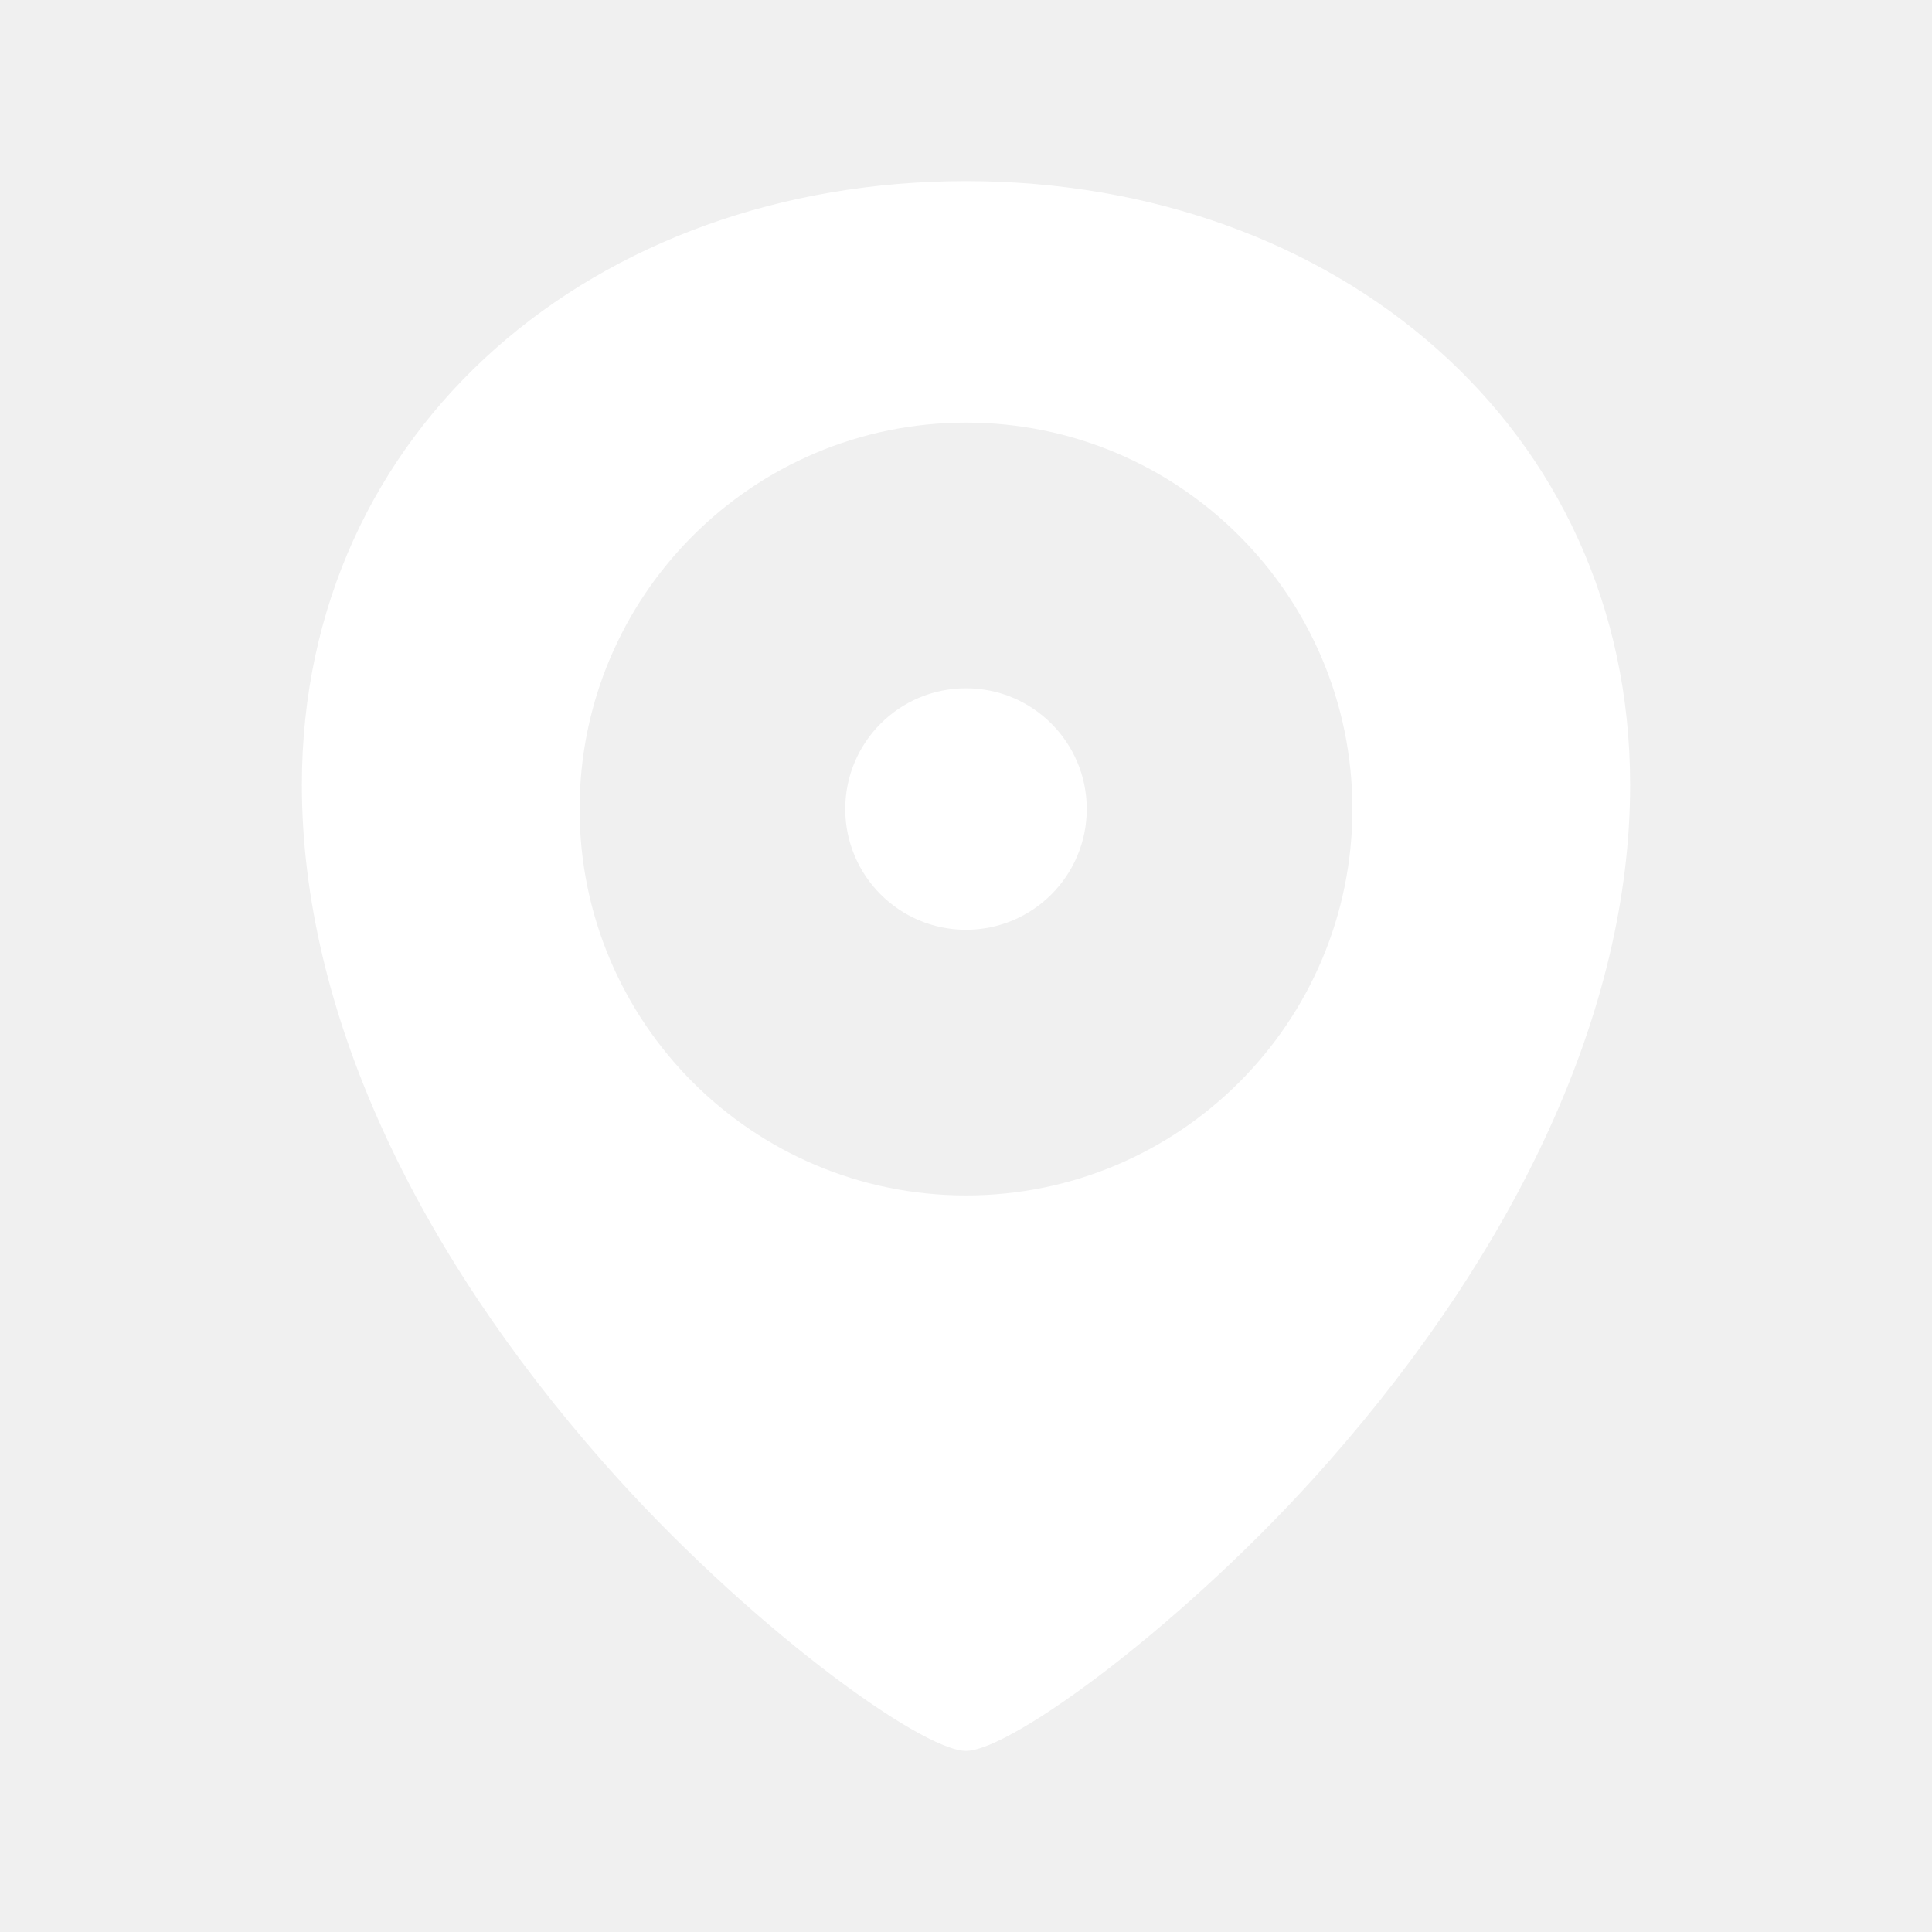
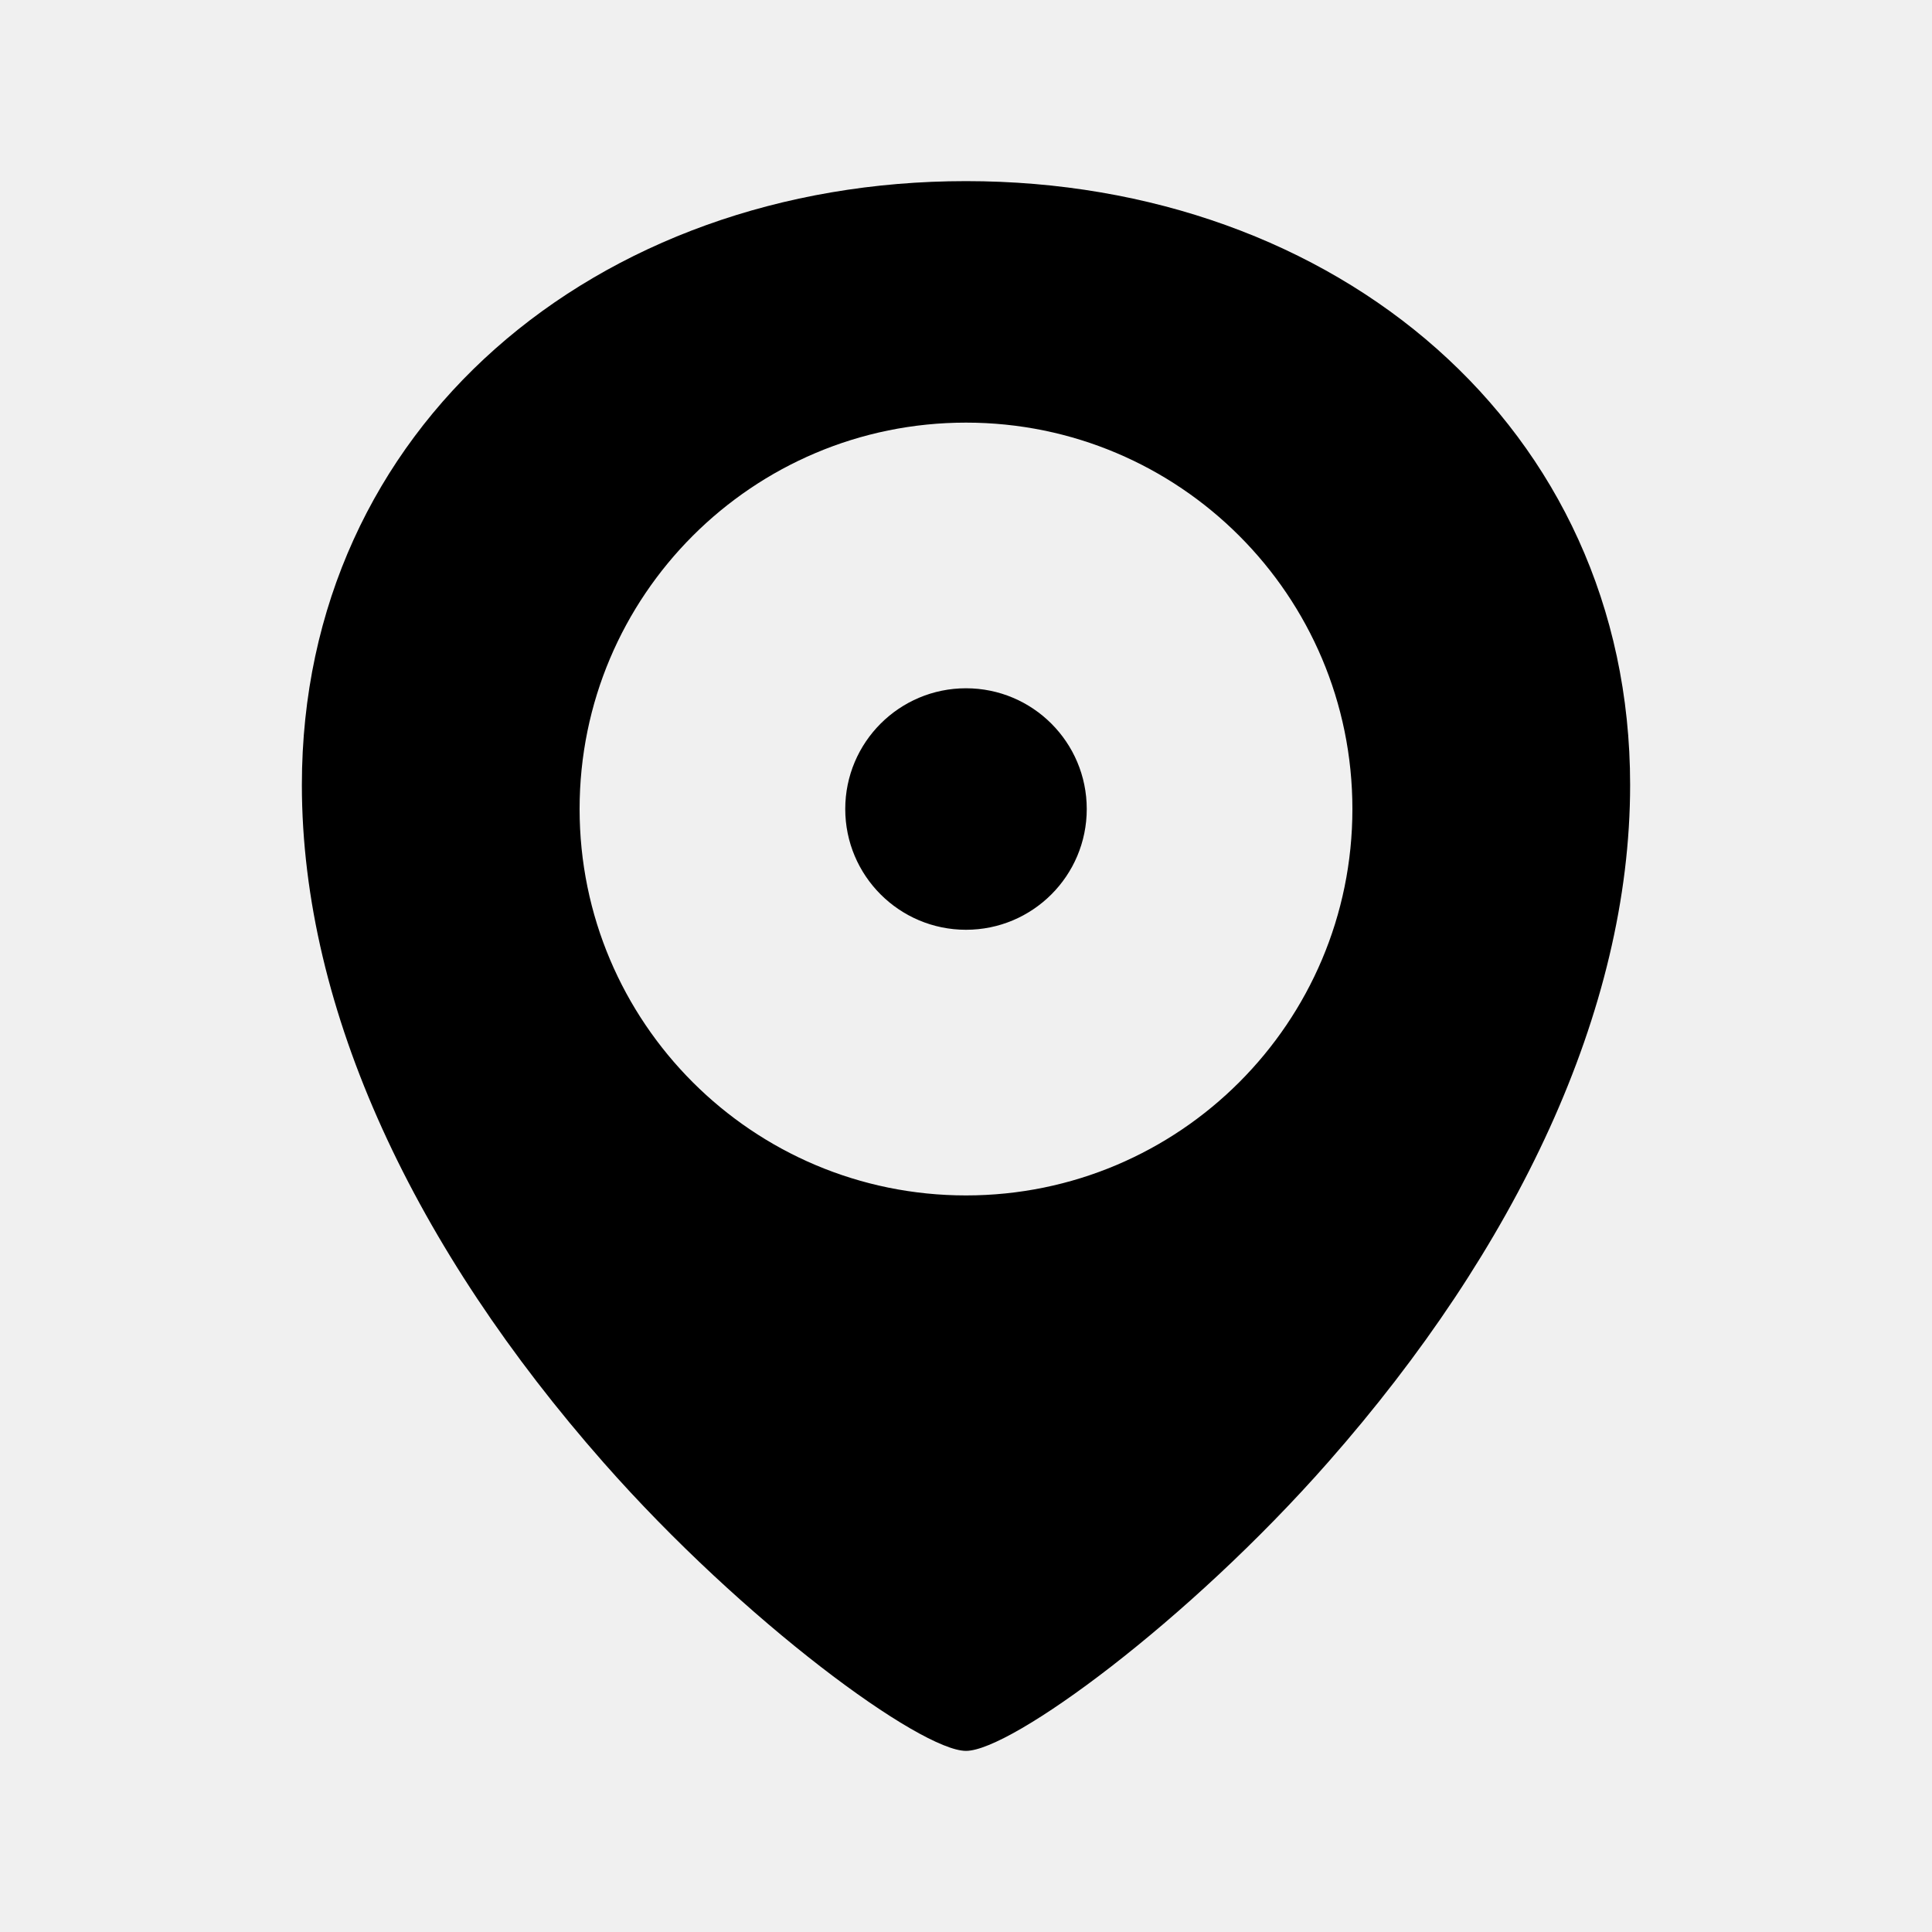
<svg xmlns="http://www.w3.org/2000/svg" width="800px" height="800px" viewBox="0 0 1024 1024">
-   <path fill="#ffffff" d="M512 928c23.936 0 117.504-68.352 192.064-153.152C803.456 661.888 864 535.808 864 416c0-189.632-155.84-320-352-320S160 226.368 160 416c0 120.32 60.544 246.4 159.936 359.232C394.432 859.84 488 928 512 928zm0-435.2a64 64 0 1 0 0-128 64 64 0 0 0 0 128zm0 140.8a204.8 204.8 0 1 1 0-409.6 204.8 204.8 0 0 1 0 409.6z" />
+   <path d="M512 928c23.936 0 117.504-68.352 192.064-153.152C803.456 661.888 864 535.808 864 416c0-189.632-155.84-320-352-320S160 226.368 160 416c0 120.32 60.544 246.4 159.936 359.232C394.432 859.84 488 928 512 928zm0-435.2a64 64 0 1 0 0-128 64 64 0 0 0 0 128zm0 140.8a204.8 204.8 0 1 1 0-409.6 204.8 204.8 0 0 1 0 409.6z" fill="currentColor" />
</svg>
